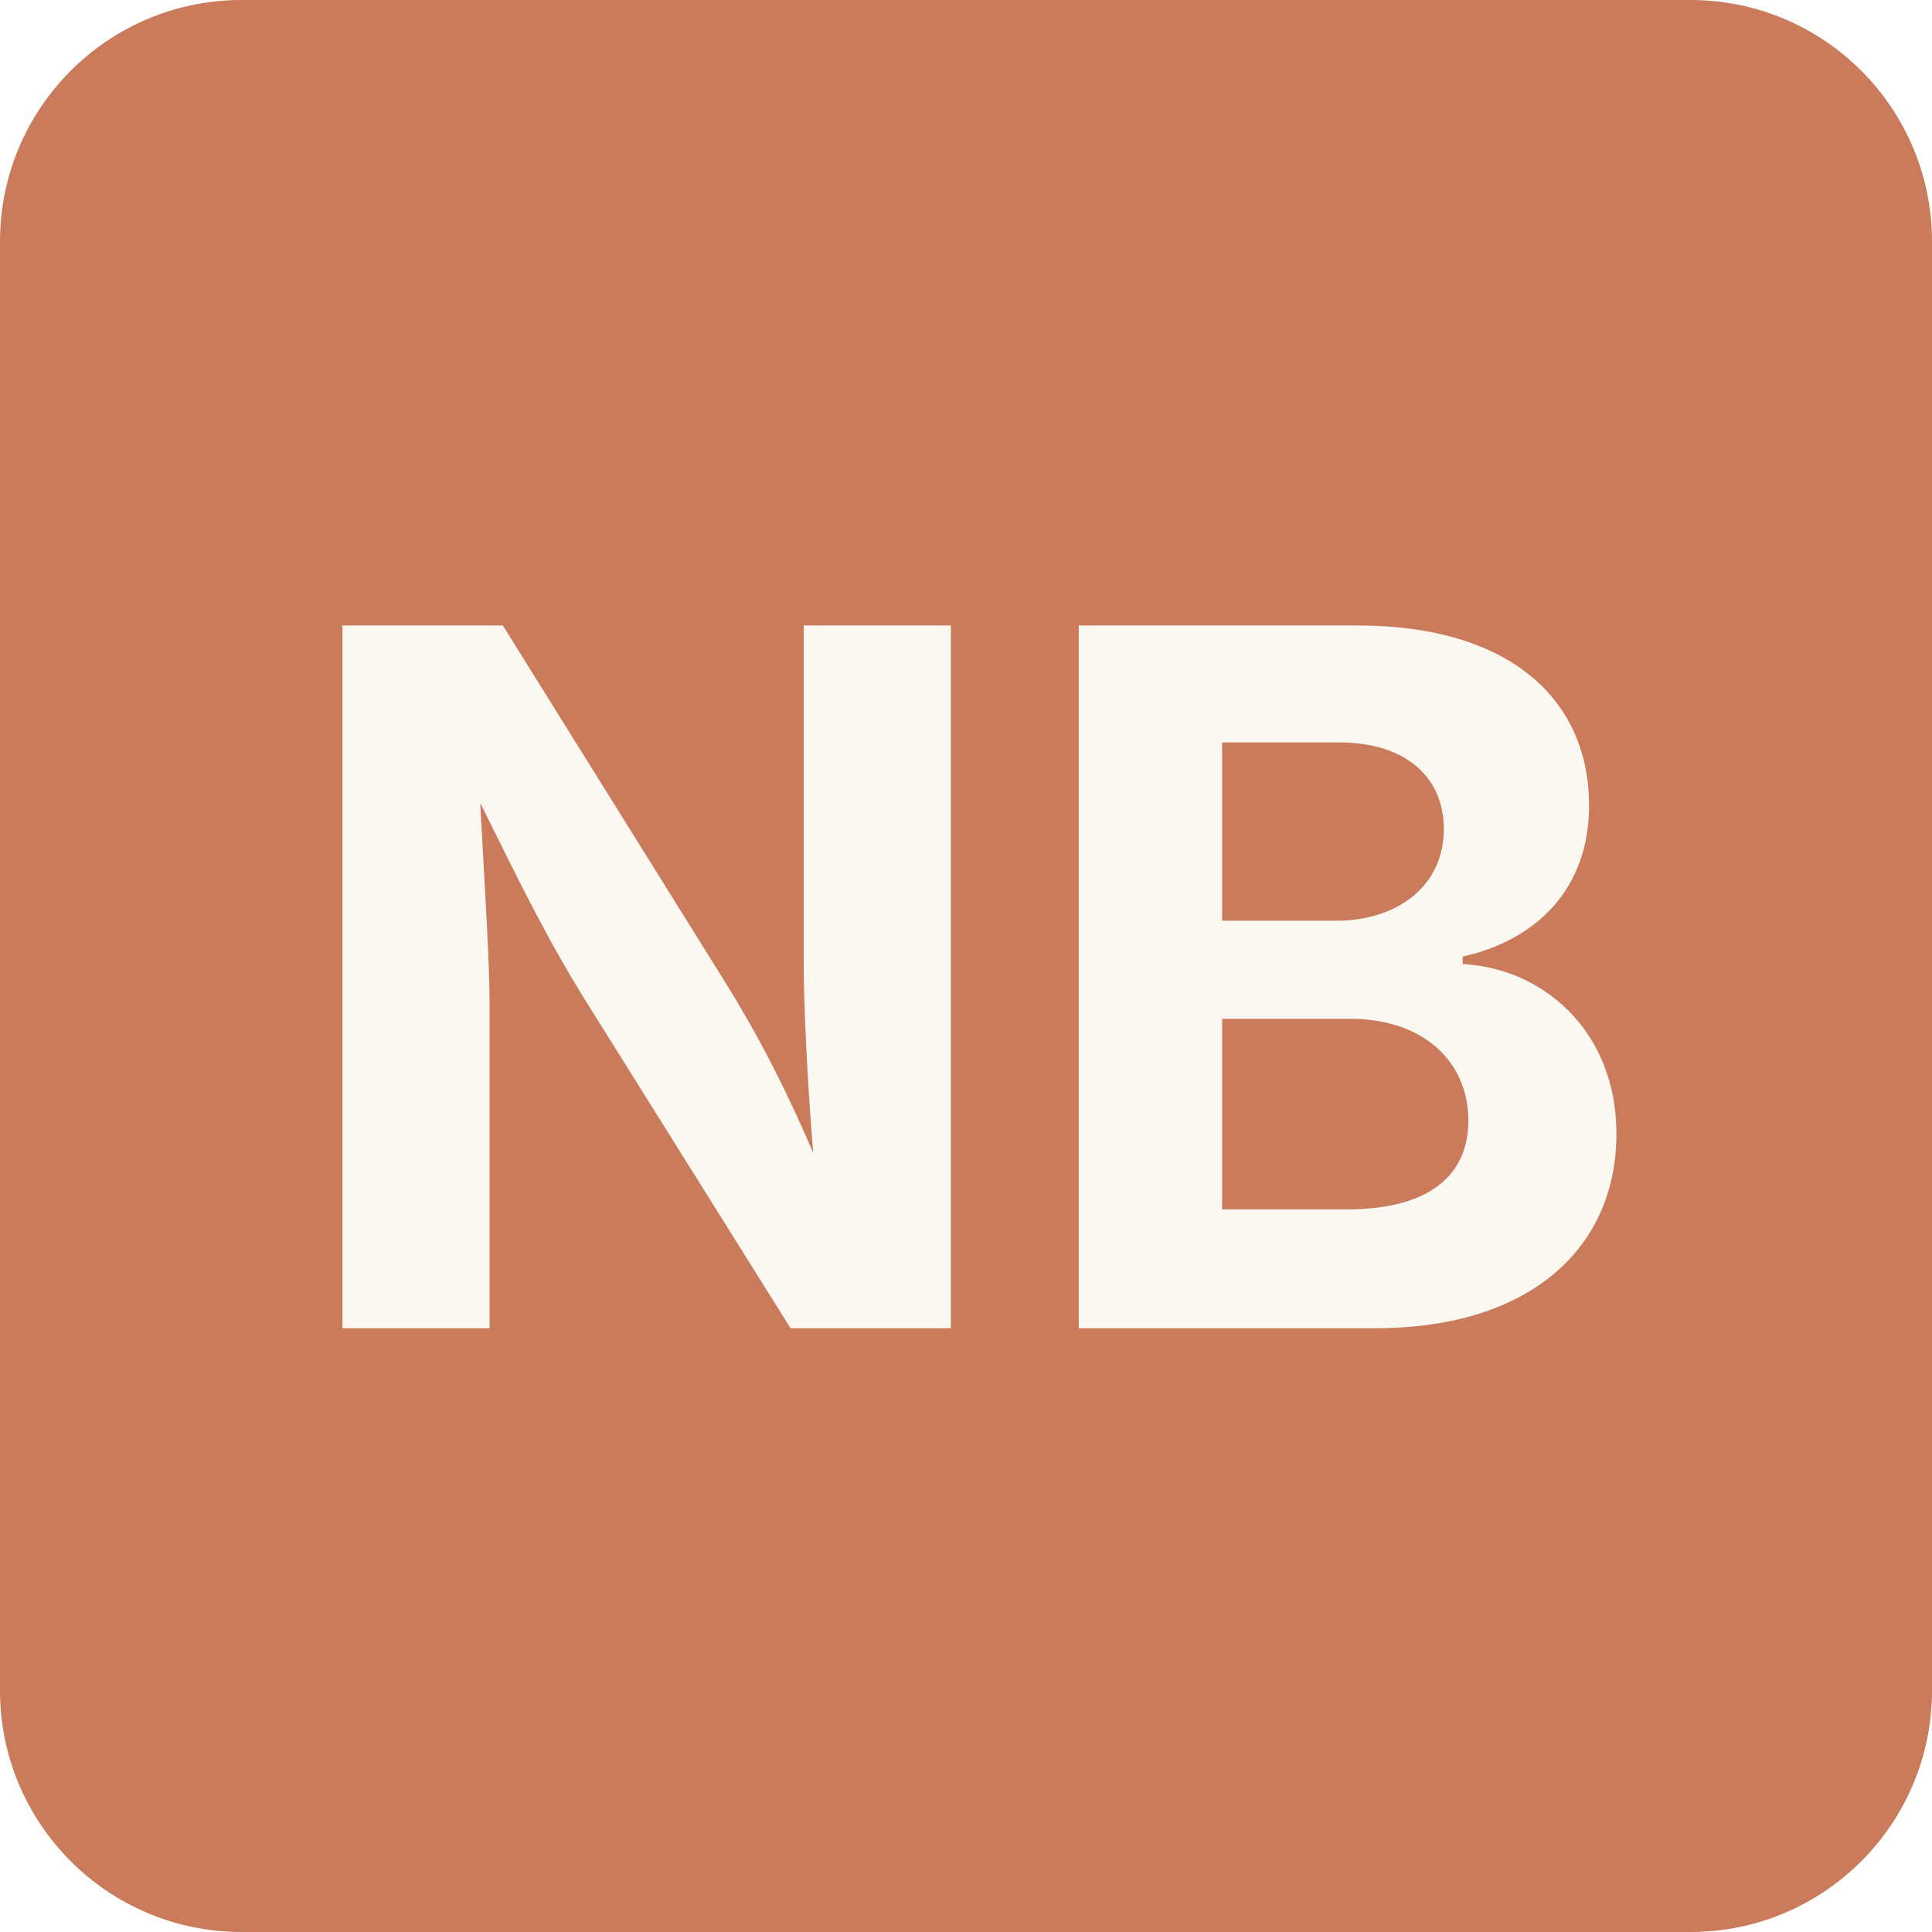
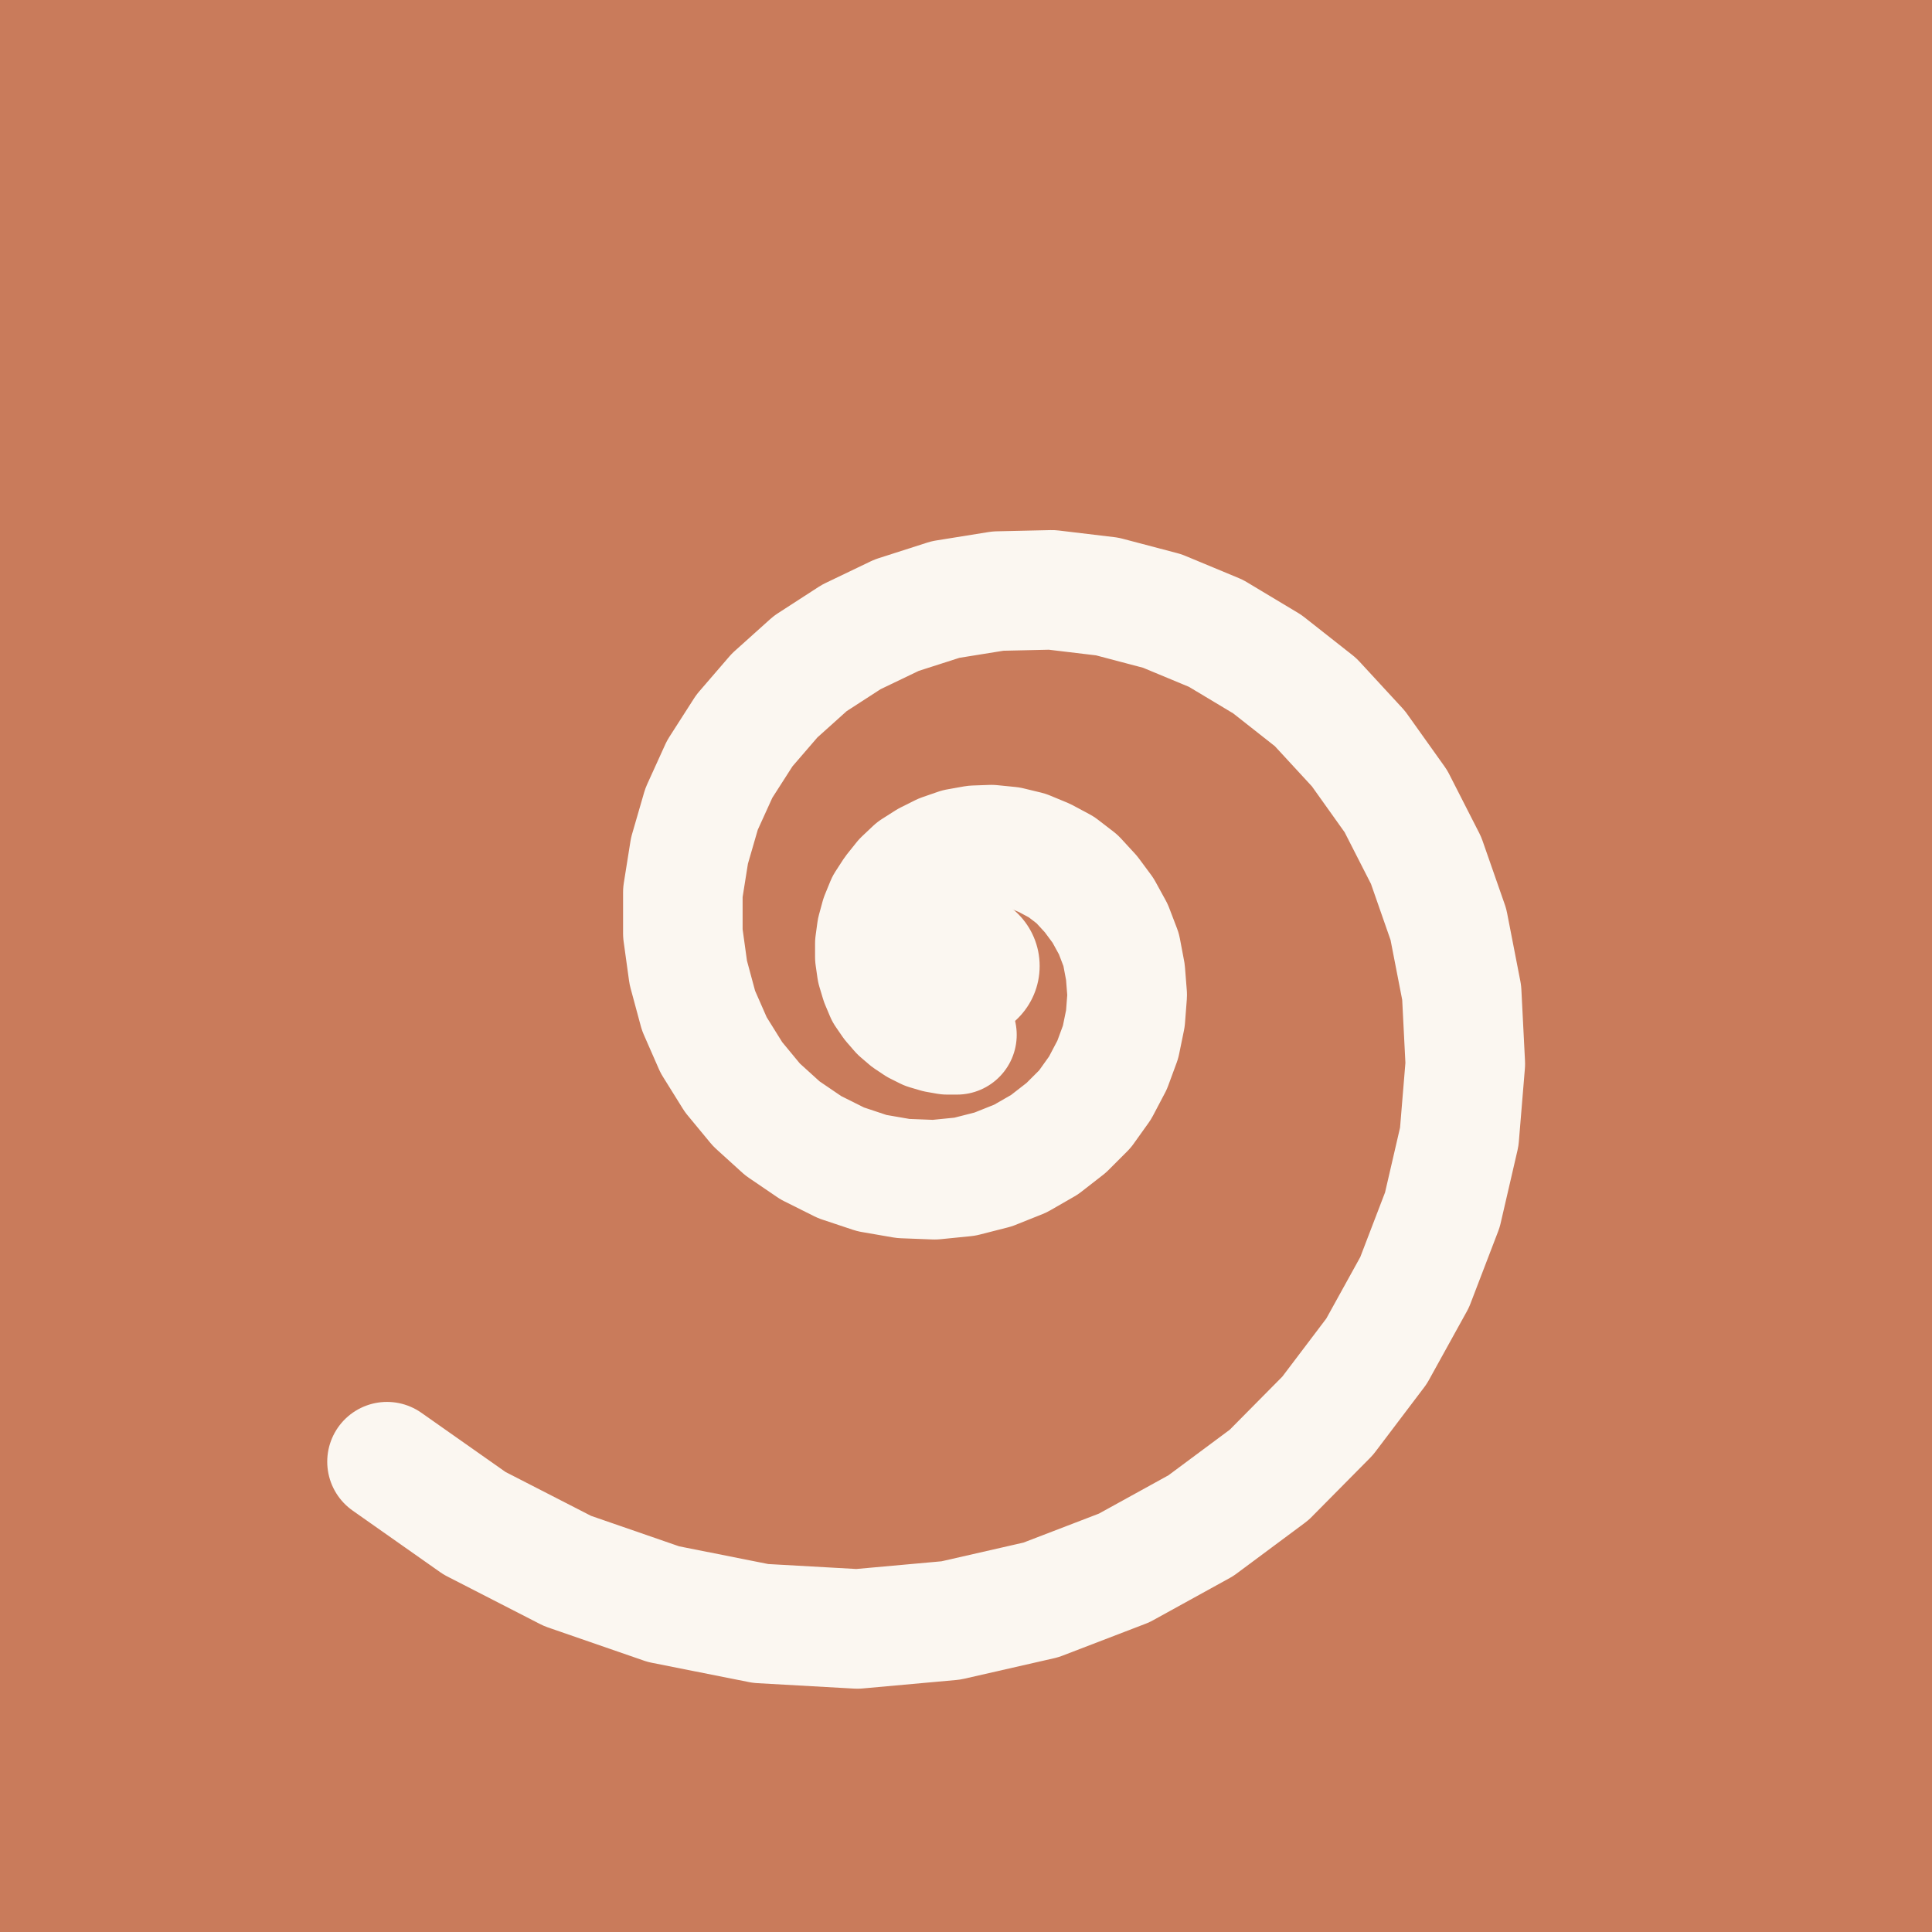
<svg xmlns="http://www.w3.org/2000/svg" viewBox="0 0 32 32">
-   <rect width="32" height="32" rx="4" fill="#C97B5B" />
-   <text x="16" y="22" text-anchor="middle" font-family="Inter, -apple-system, BlinkMacSystemFont, sans-serif" font-size="16" font-weight="700" fill="#FBF7F1">NB</text>
+   <rect width="32" height="32" fill="#C97B5B" />
+   <polyline points="15.85,17.14 15.69,17.14 15.52,17.11 15.35,17.06 15.19,16.98 15.04,16.88 14.90,16.76 14.77,16.61 14.66,16.45 14.58,16.26 14.52,16.06 14.49,15.85 14.49,15.63 14.52,15.41 14.58,15.19 14.67,14.97 14.80,14.77 14.96,14.57 15.14,14.40 15.36,14.26 15.60,14.14 15.86,14.05 16.14,14.00 16.42,13.99 16.72,14.02 17.01,14.09 17.30,14.21 17.58,14.36 17.84,14.56 18.07,14.81 18.27,15.08 18.44,15.39 18.57,15.73 18.64,16.10 18.67,16.48 18.64,16.87 18.56,17.26 18.42,17.64 18.22,18.02 17.97,18.37 17.66,18.68 17.30,18.96 16.90,19.19 16.45,19.37 15.98,19.49 15.48,19.54 14.96,19.52 14.44,19.43 13.93,19.26 13.43,19.01 12.96,18.69 12.53,18.30 12.15,17.84 11.82,17.31 11.57,16.74 11.40,16.11 11.31,15.46 11.31,14.78 11.42,14.09 11.62,13.40 11.92,12.74 12.33,12.10 12.83,11.52 13.42,10.99 14.10,10.55 14.85,10.19 15.66,9.93 16.53,9.79 17.42,9.77 18.34,9.88 19.25,10.12 20.14,10.49 20.99,11.00 21.79,11.63 22.50,12.40 23.12,13.27 23.62,14.25 23.99,15.31 24.21,16.44 24.27,17.62 24.17,18.83 23.89,20.04 23.43,21.24 22.80,22.38 21.99,23.45 21.02,24.43 19.89,25.27 18.62,25.97 17.24,26.50 15.75,26.84 14.20,26.98 12.60,26.89 10.99,26.57 9.40,26.02 7.86,25.23 6.41,24.21" fill="none" stroke="#FBF7F1" stroke-width="1.98" stroke-linecap="round" stroke-linejoin="round" />
+   <circle cx="16.0" cy="16.0" r="1.22" fill="#FBF7F1" />
</svg>
